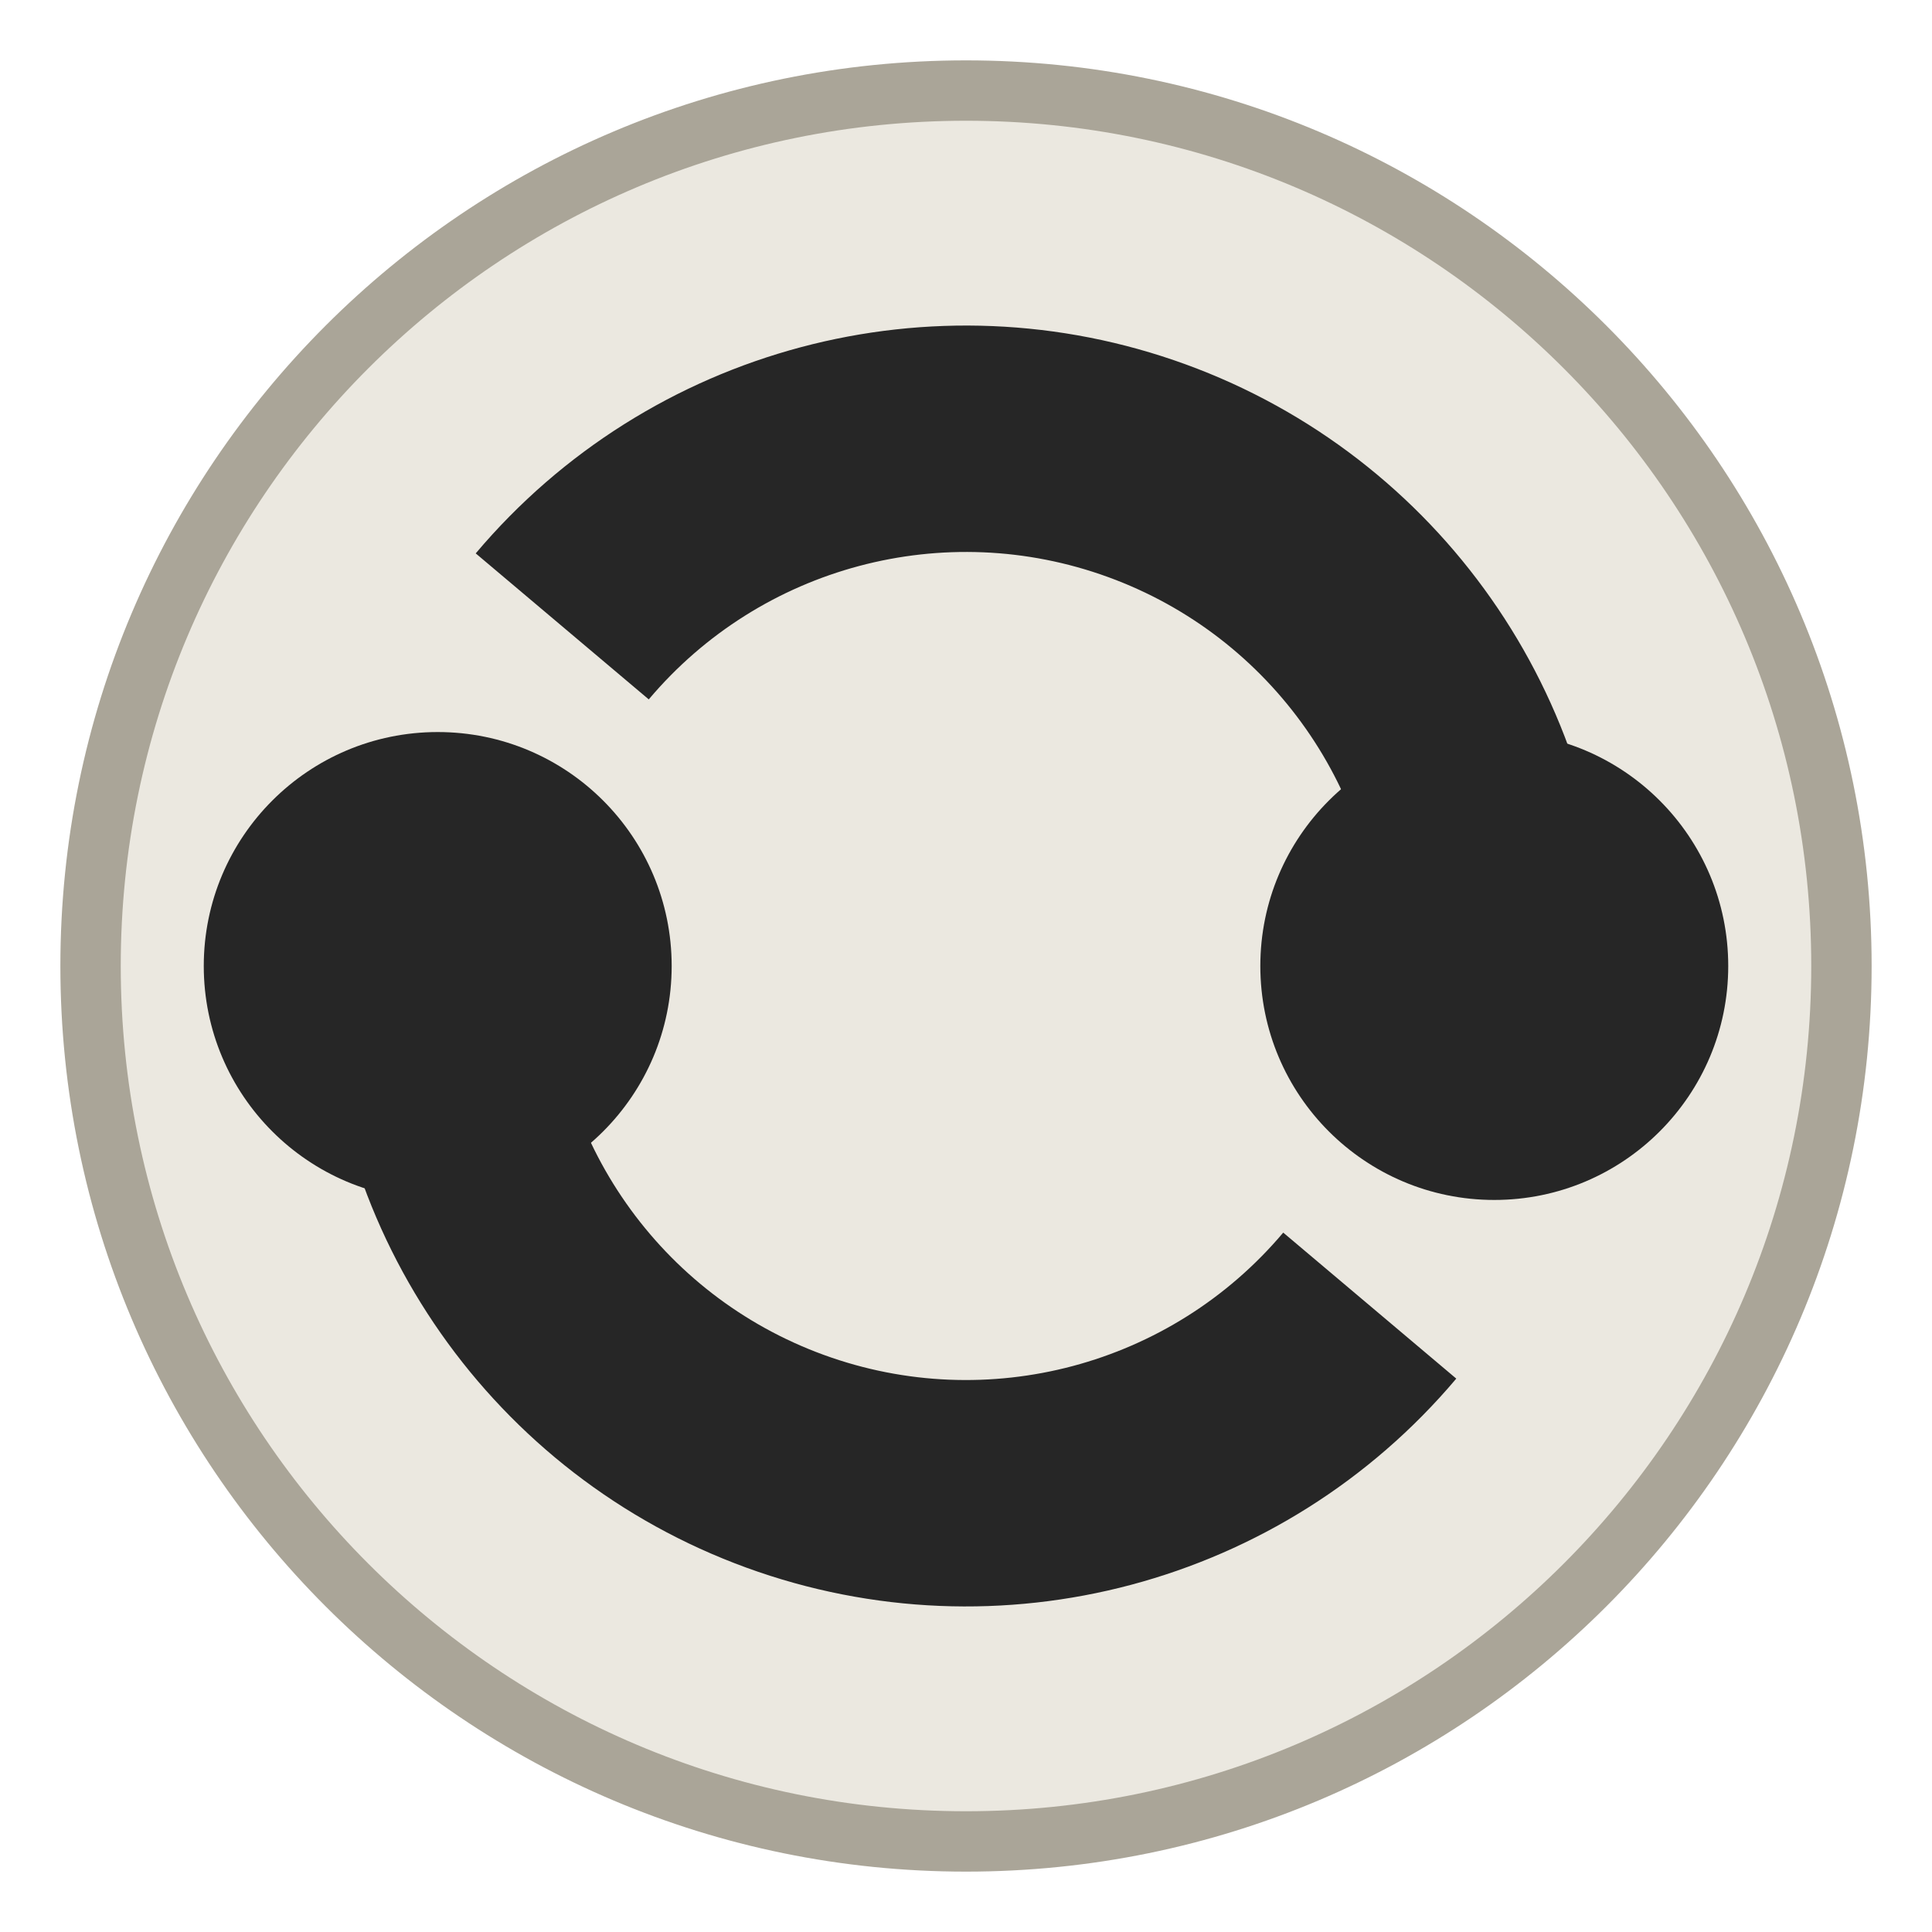
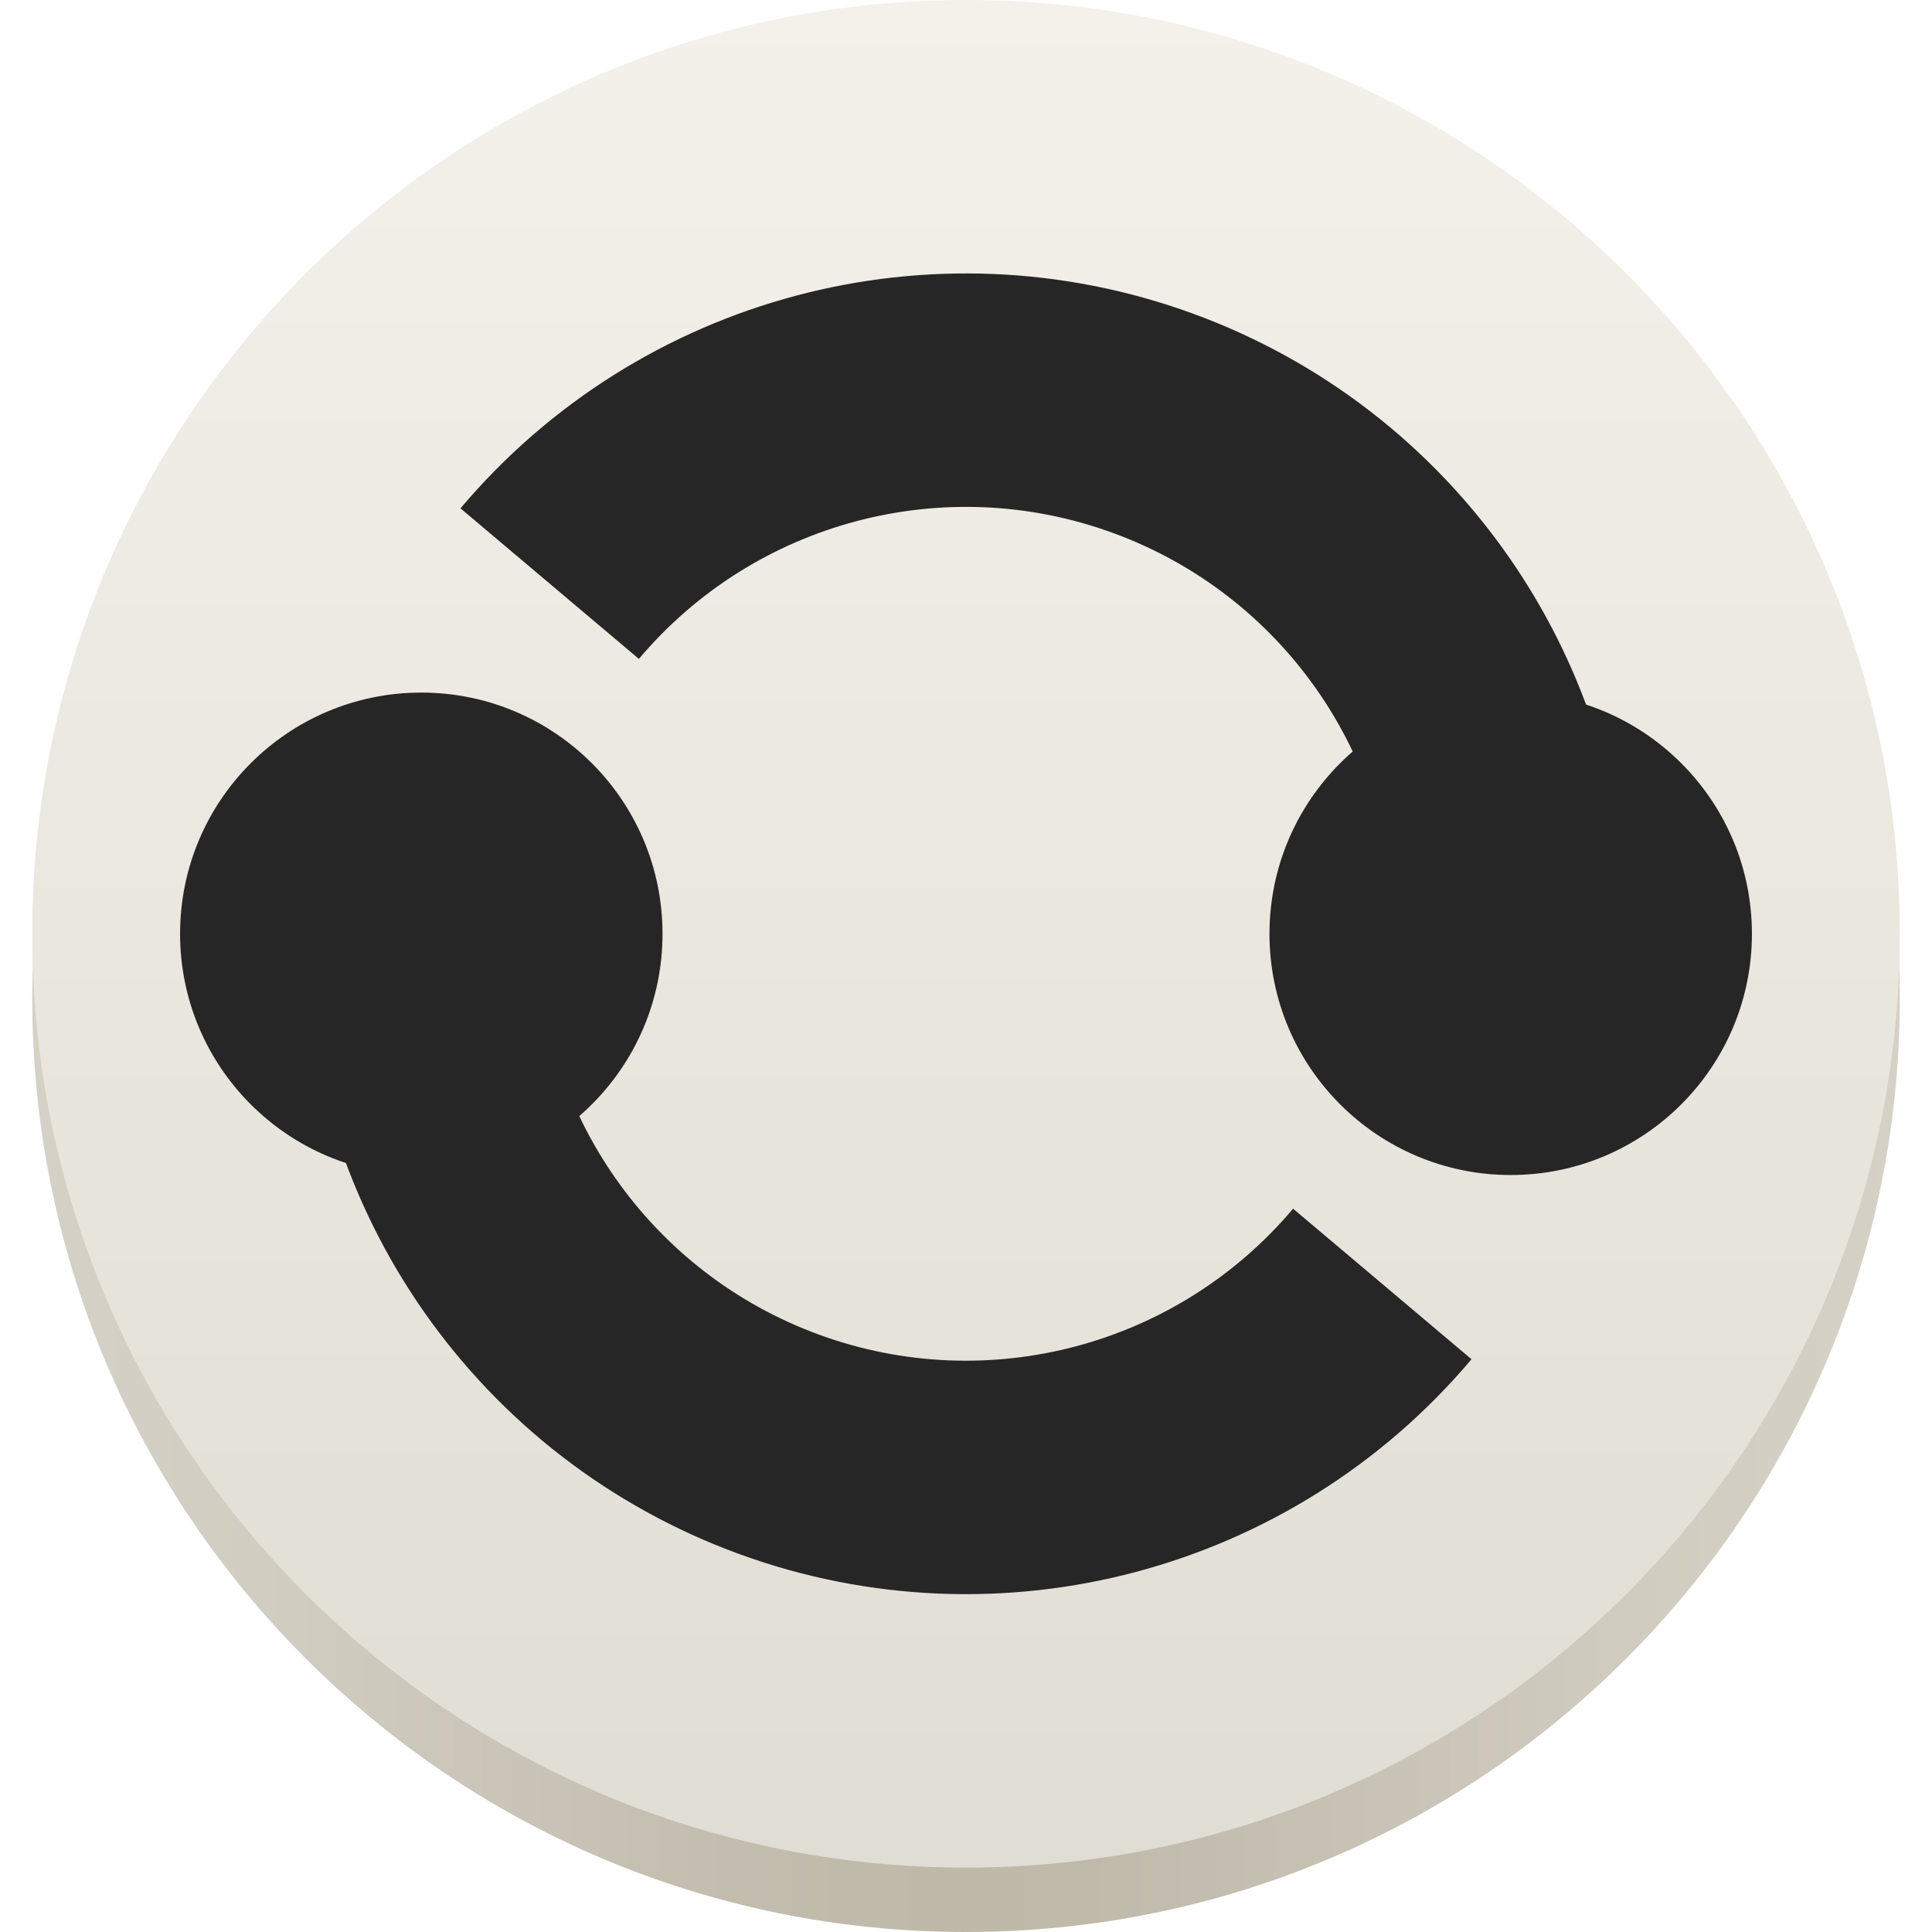
- <svg xmlns="http://www.w3.org/2000/svg" width="16" height="16" viewBox="0 0 512 512">
-   <circle cx="256" cy="256" r="232" fill="#ebe8e0" stroke="#aaa598" stroke-width="16" />
-   <g fill="none" stroke="#262626" stroke-width="60">
-     <path d="M 149 166 A 140 140 0 0 1 396 256" />
-     <path d="M 363 346 A 140 140 0 0 1 116 256" />
+ <svg xmlns="http://www.w3.org/2000/svg" width="16" height="16" viewBox="16 16 480 480">
+   <defs>
+     <linearGradient id="sfumatura-cerchio-avorio" x1="0" y1="0" x2="0" y2="1">
+       <stop offset="0" style="stop-color:#f3f1ea;stop-opacity:1" />
+       <stop offset="1" style="stop-color:#e0ddd4;stop-opacity:1" />
+     </linearGradient>
+     <linearGradient id="sfumatura-corpo-scuro" x1="0" y1="0" x2="0" y2="1">
+       <stop offset="0" style="stop-color:#333333;stop-opacity:1" />
+       <stop offset="1" style="stop-color:#1a1a1a;stop-opacity:1" />
+     </linearGradient>
+     <linearGradient id="sfumatura-spessore-avorio" x1="0" y1="0" x2="1" y2="0">
+       <stop offset="0" style="stop-color:#d5d1c6;stop-opacity:1" />
+       <stop offset="0.062" style="stop-color:#d4cfc4;stop-opacity:1" />
+       <stop offset="0.125" style="stop-color:#d1cdc1;stop-opacity:1" />
+       <stop offset="0.188" style="stop-color:#cec9bd;stop-opacity:1" />
+       <stop offset="0.25" style="stop-color:#cac5b8;stop-opacity:1" />
+       <stop offset="0.312" style="stop-color:#c6c1b3;stop-opacity:1" />
+       <stop offset="0.375" style="stop-color:#c3bdaf;stop-opacity:1" />
+       <stop offset="0.438" style="stop-color:#c0baab;stop-opacity:1" />
+       <stop offset="0.5" style="stop-color:#bfb9aa;stop-opacity:1" />
+       <stop offset="0.562" style="stop-color:#c0baab;stop-opacity:1" />
+       <stop offset="0.625" style="stop-color:#c3bdaf;stop-opacity:1" />
+       <stop offset="0.688" style="stop-color:#c6c1b3;stop-opacity:1" />
+       <stop offset="0.75" style="stop-color:#cac5b8;stop-opacity:1" />
+       <stop offset="0.812" style="stop-color:#cec9bd;stop-opacity:1" />
+       <stop offset="0.875" style="stop-color:#d1cdc1;stop-opacity:1" />
+       <stop offset="0.938" style="stop-color:#d4cfc4;stop-opacity:1" />
+       <stop offset="1" style="stop-color:#d5d1c6;stop-opacity:1" />
+     </linearGradient>
+   </defs>
+   <circle cx="256" cy="264" r="232" style="fill:url(#sfumatura-spessore-avorio)" />
+   <circle cx="256" cy="248" r="232" style="fill:url(#sfumatura-cerchio-avorio)" />
+   <g fill="none" stroke="#262626" stroke-width="58">
+     <path d="M 152.57 161 A 135.33 135.33 0 0 1 391.33 248" />
+     <path d="M 359.43 335 A 135.33 135.33 0 0 1 120.67 248" />
  </g>
-   <circle cx="396" cy="256" r="62" fill="#262626" />
-   <circle cx="116" cy="256" r="62" fill="#262626" />
+   <circle cx="391.33" cy="248" r="59.93" fill="#262626" />
+   <circle cx="120.67" cy="248" r="59.93" fill="#262626" />
</svg>
